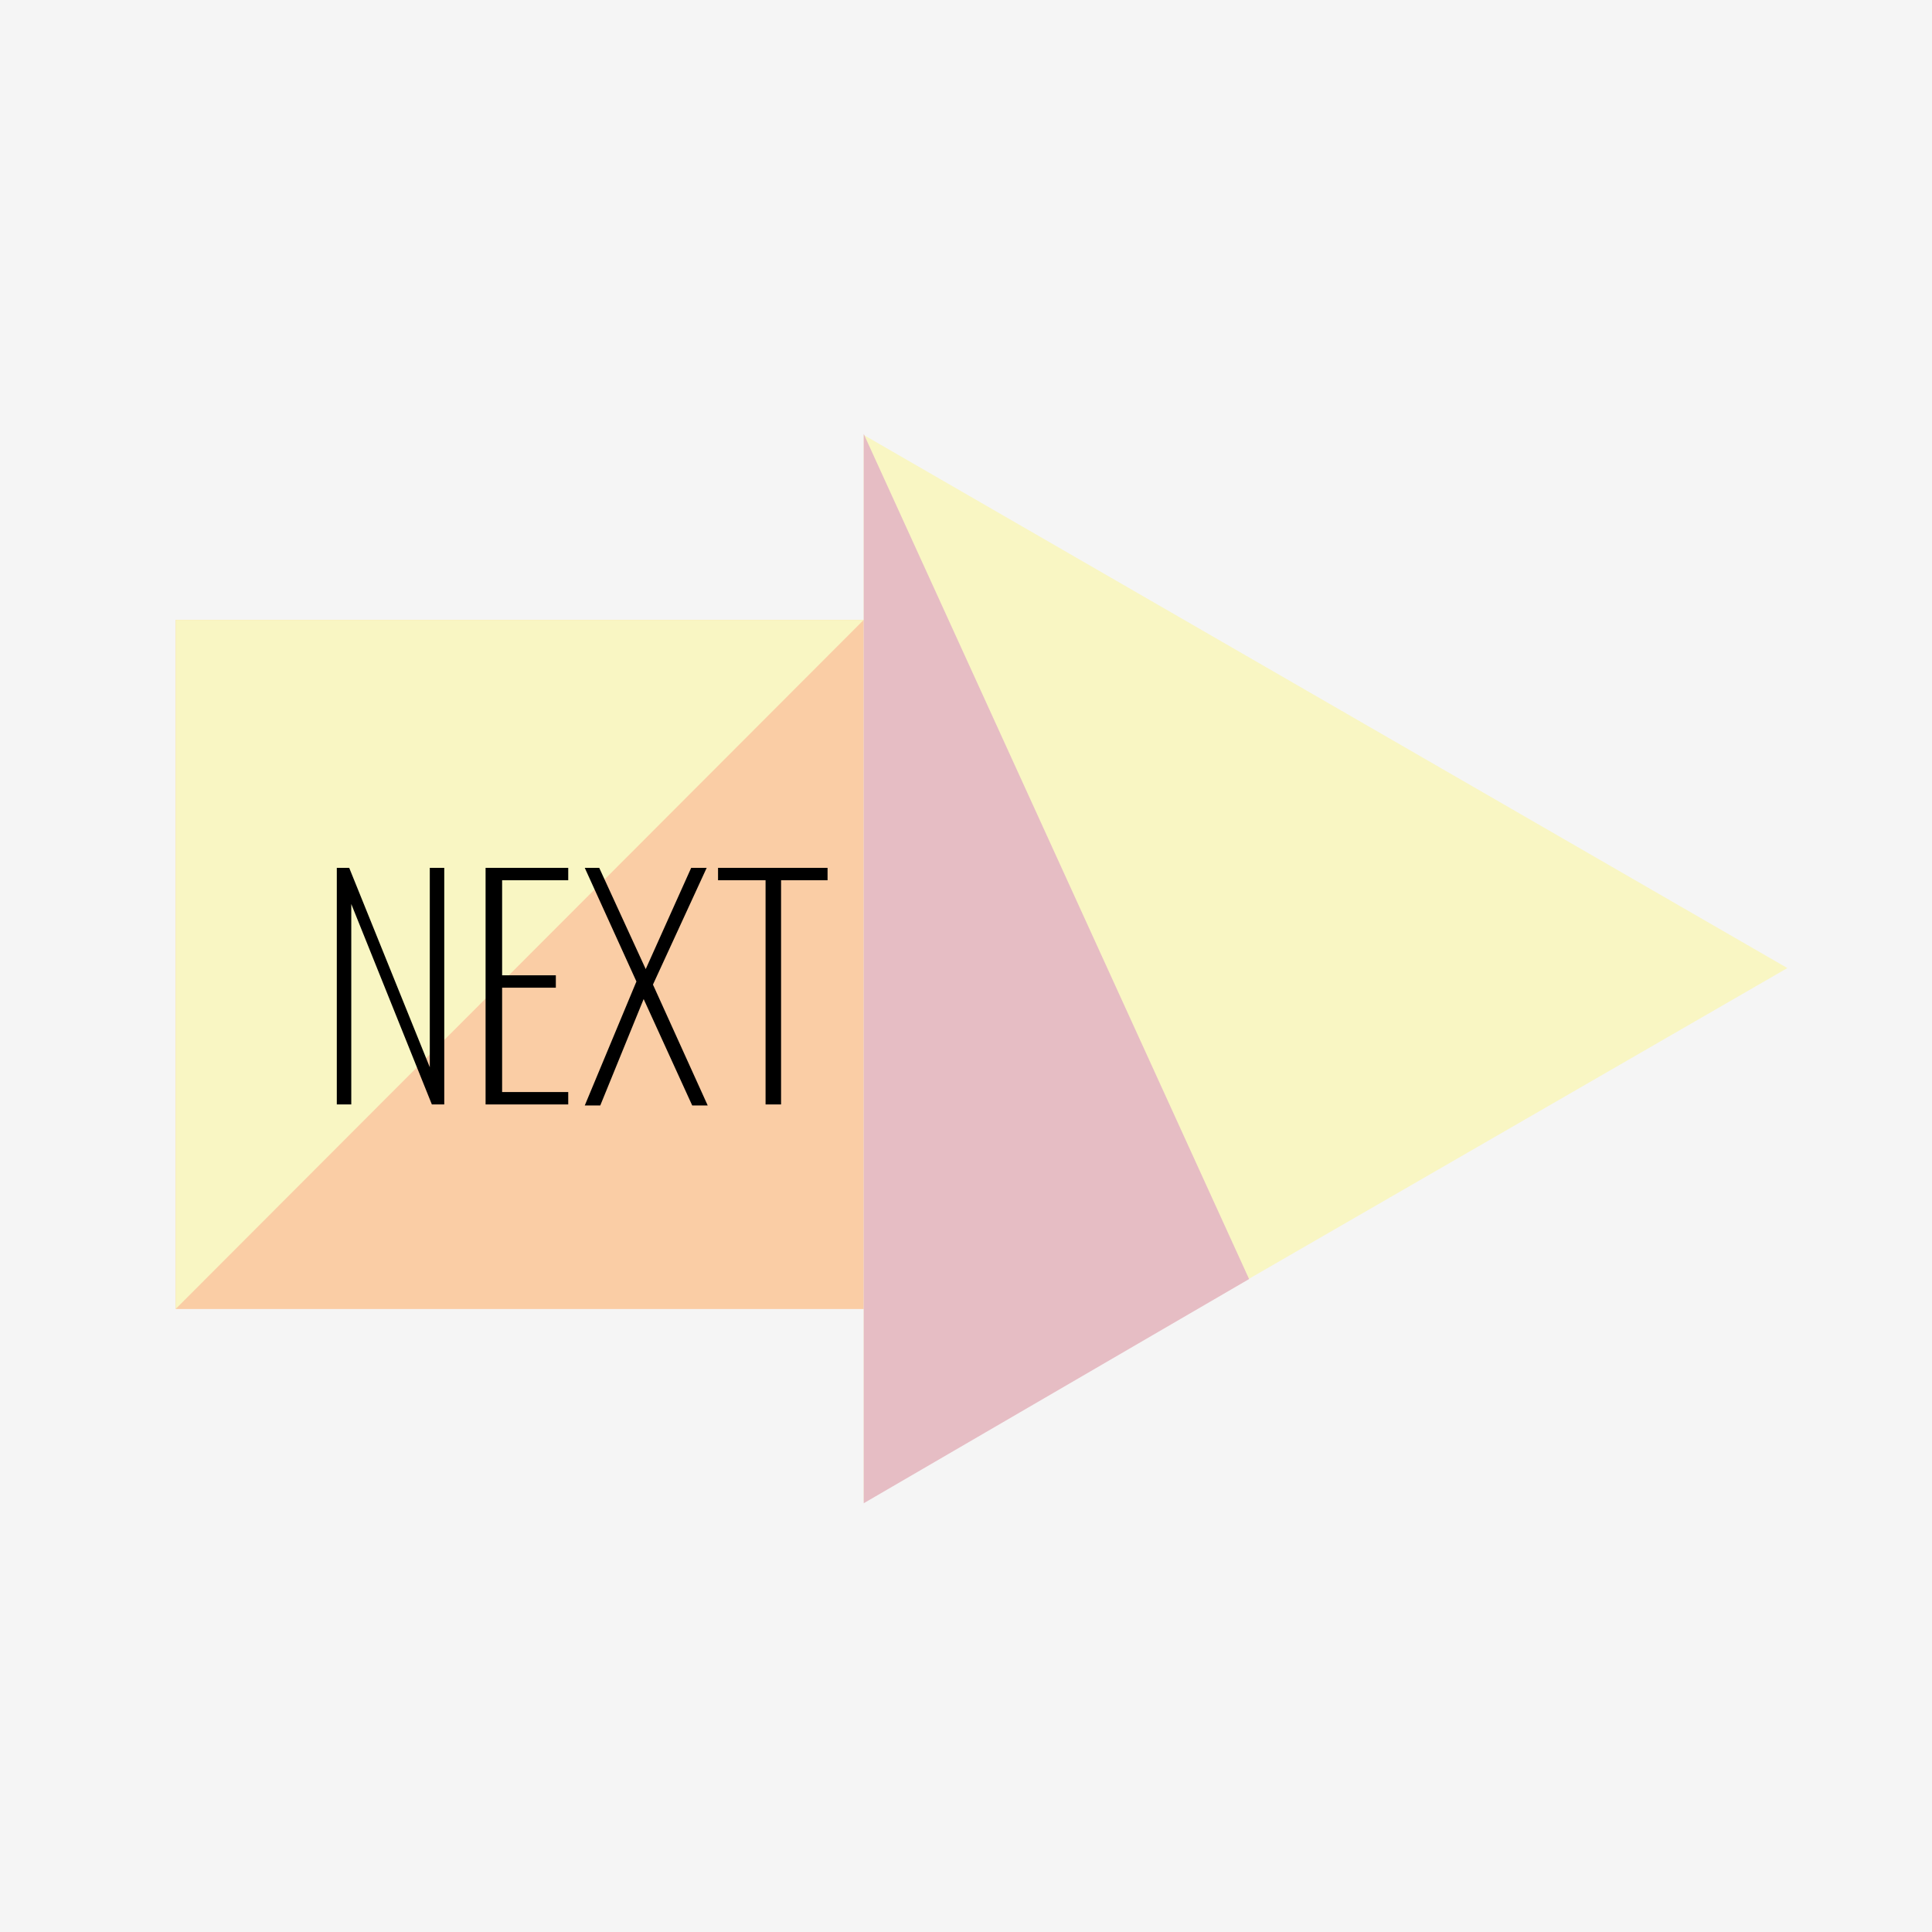
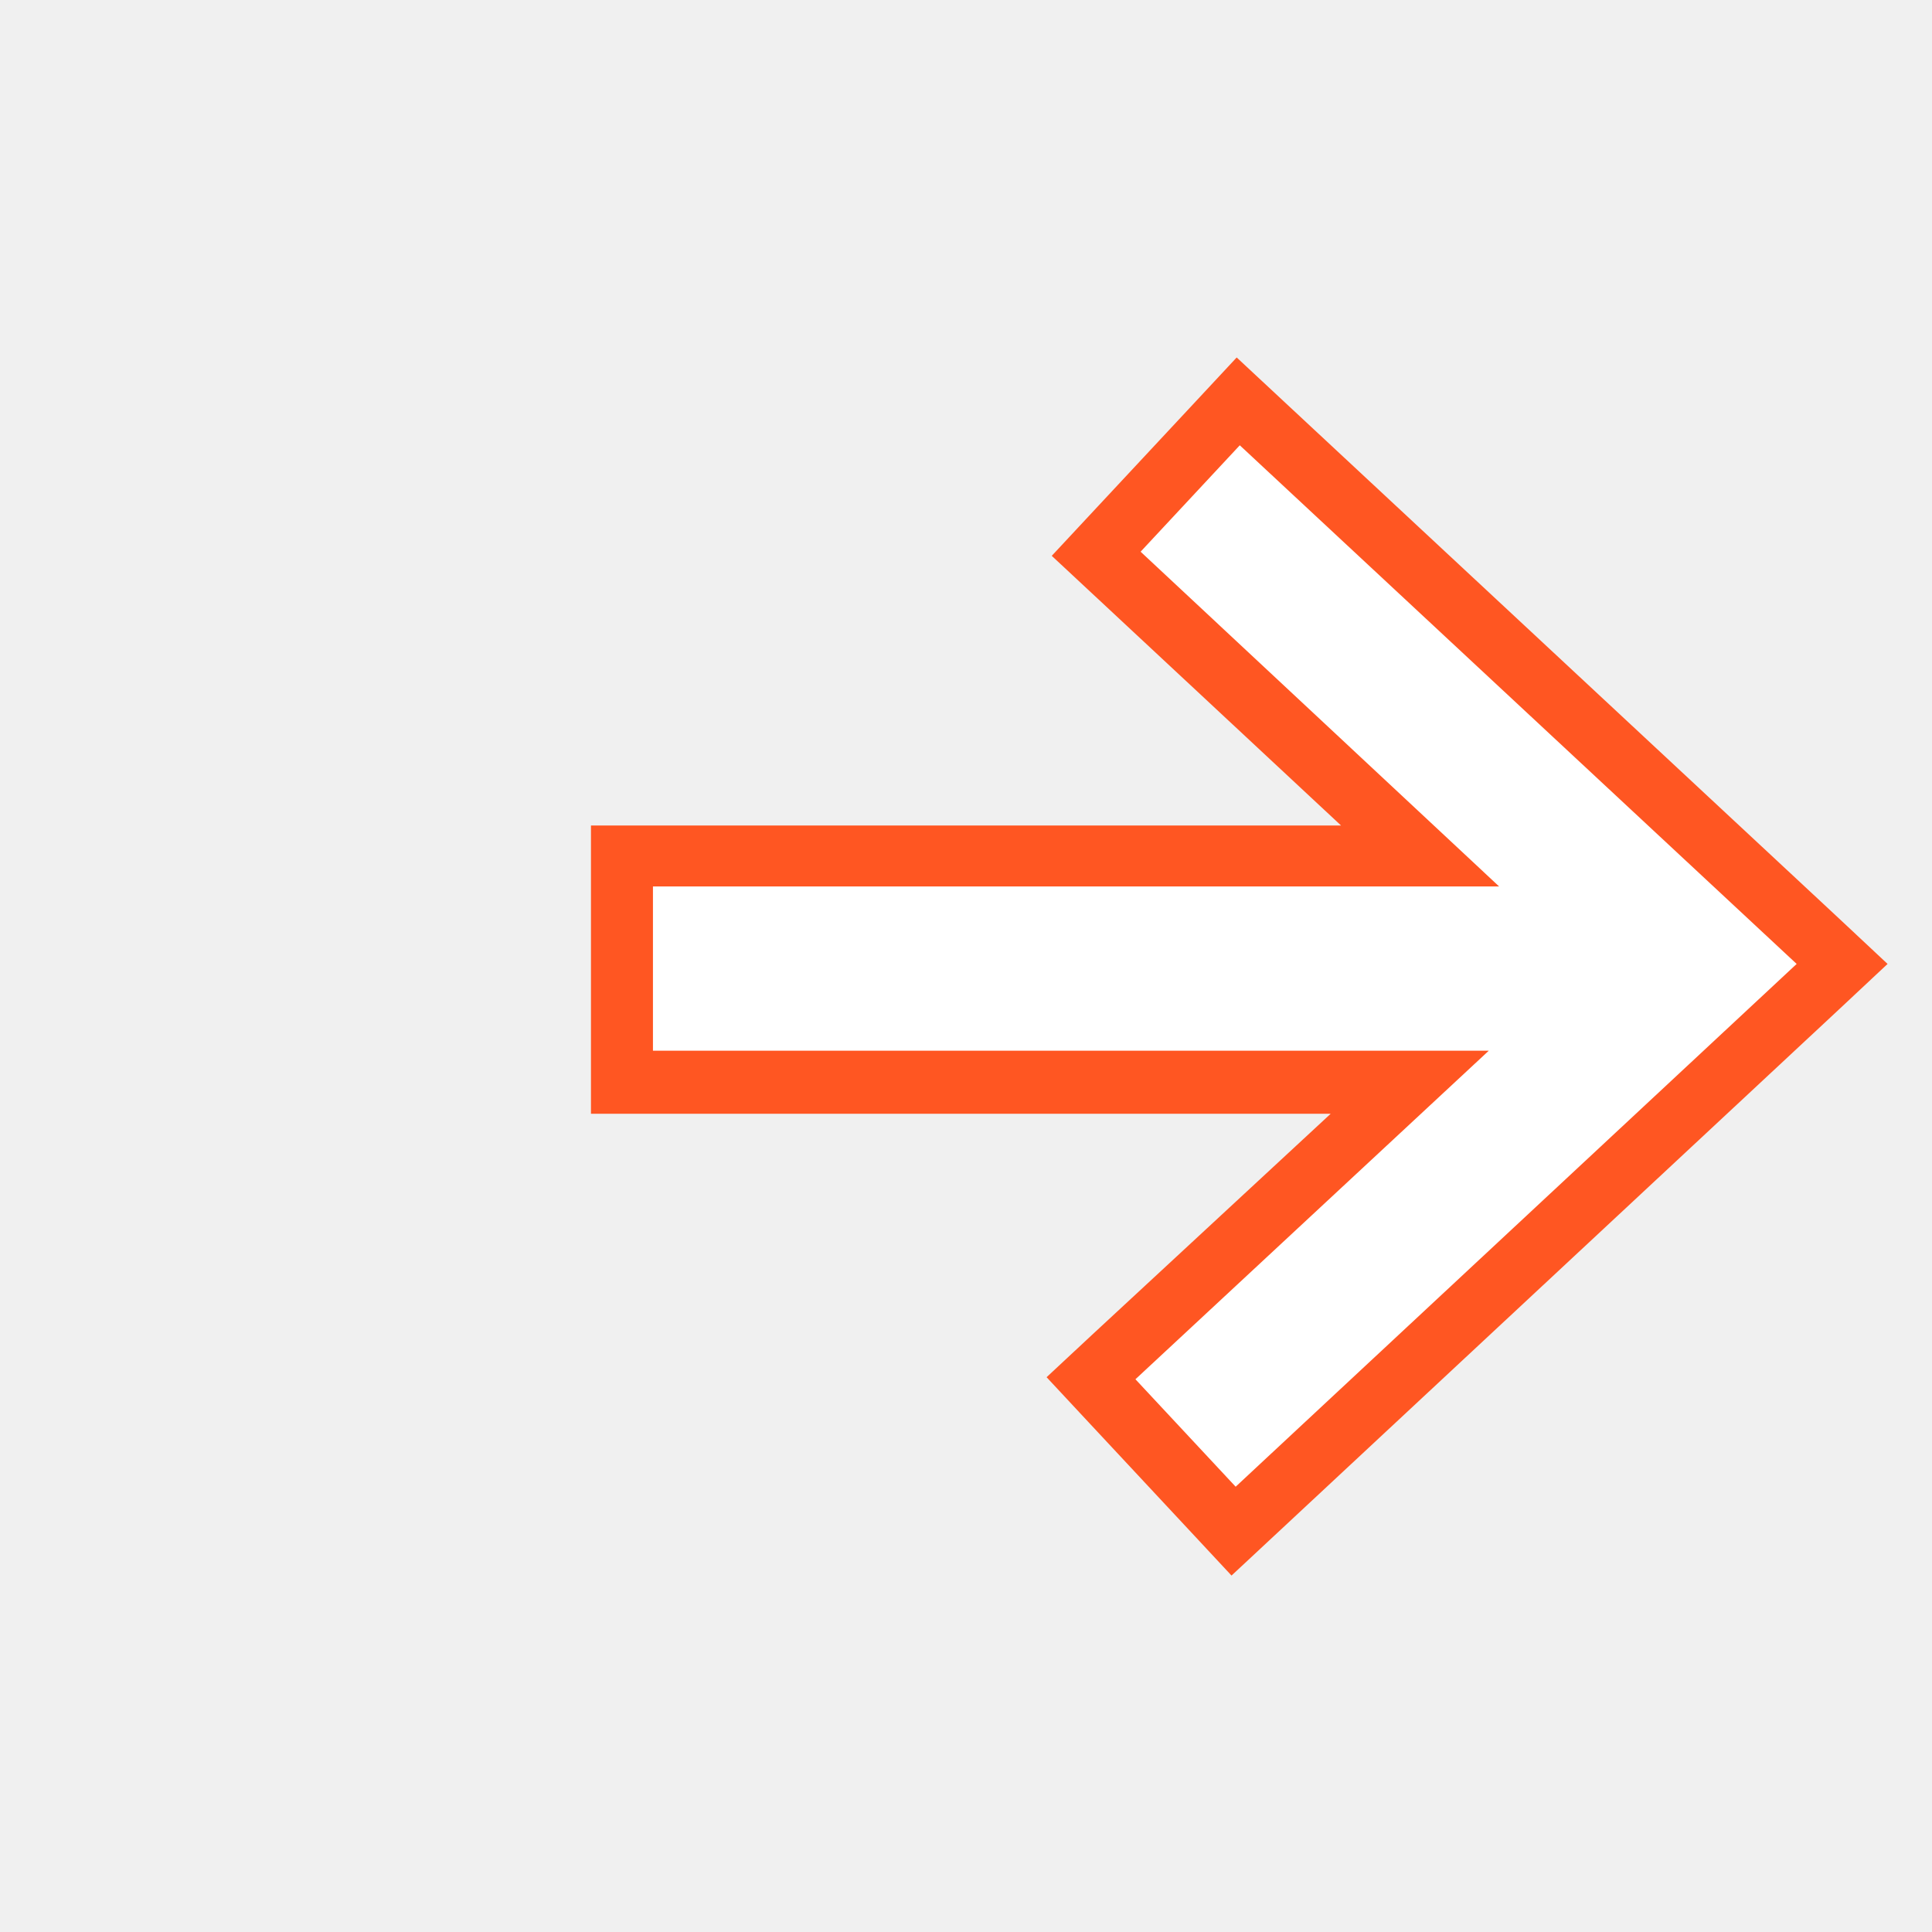
<svg xmlns="http://www.w3.org/2000/svg" version="1.1" id="Layer_1" x="0px" y="0px" viewBox="0 0 187 187" style="enable-background:new 0 0 187 187;" xml:space="preserve">
  <style type="text/css">
- 	.st0{opacity:0.31;fill:#FFFFFF;enable-background:new    ;}
- 	.st1{fill:#F9F6C3;}
- 	.st2{fill:#FACDA5;}
- 	.st3{fill:#E6BDC4;}
- 	.st4{enable-background:new    ;}
+ 	.st0{fill:#FFFFFF;}
+ 	.st1{fill:#FF5622;}
</style>
-   <path class="st0" d="M0,0h187v187H0V0z" />
-   <path class="st1" d="M173,93.7l-89.4,51.6V42.1L173,93.7z" />
-   <path class="st2" d="M83.6,126.7H17V60h66.6V126.7z" />
-   <path class="st1" d="M83.6,60L17,126.7V60H83.6z" />
-   <path class="st3" d="M83.6,42v103.5l37.3-21.7L83.6,42z" />
-   <g class="st4">
-     <path d="M32.6,84h1.2l7.8,19.3V84h1.4v22.9h-1.2l-7.8-19.4v19.4h-1.4V84z" />
-     <path d="M47.1,84H55v1.2h-6.4v9.2h5.2v1.2h-5.2v10.1h6.4v1.2h-8V84z" />
-     <path d="M61.6,95l-5-11H58l4.5,9.8l4.4-9.8h1.5l-5.2,11.3l5.3,11.7H67l-4.7-10.3l-4.2,10.3h-1.5L61.6,95z" />
-     <path d="M74.1,85.2h-4.6V84h10.6v1.2h-4.5v21.7h-1.5V85.2z" />
+   <g>
+     <polygon class="st0" points="105.6,133.4 136.5,104.7 60.2,104.7 60.2,82.8 137.4,82.8 106.1,53.6 119.8,38.9 178.3,93.3    119.4,148.1  " />
+     <path class="st1" d="M120,43.1l53.9,50.2l-54.3,50.6l-9.7-10.4l34.2-31.8H63.2V85.8h81.9l-34.7-32.4L120,43.1 M119.7,34.6l-4.1,4.4   l-9.7,10.4l-4.1,4.4l4.4,4.1l23.6,22H63.2h-6v6v15.9v6h6h65.6l-23.1,21.4l-4.4,4.1l4.1,4.4l9.7,10.4l4.1,4.4l4.4-4.1L178,97.7   l4.7-4.4l-4.7-4.4l-53.9-50.2L119.7,34.6L119.7,34.6z" />
  </g>
</svg>
